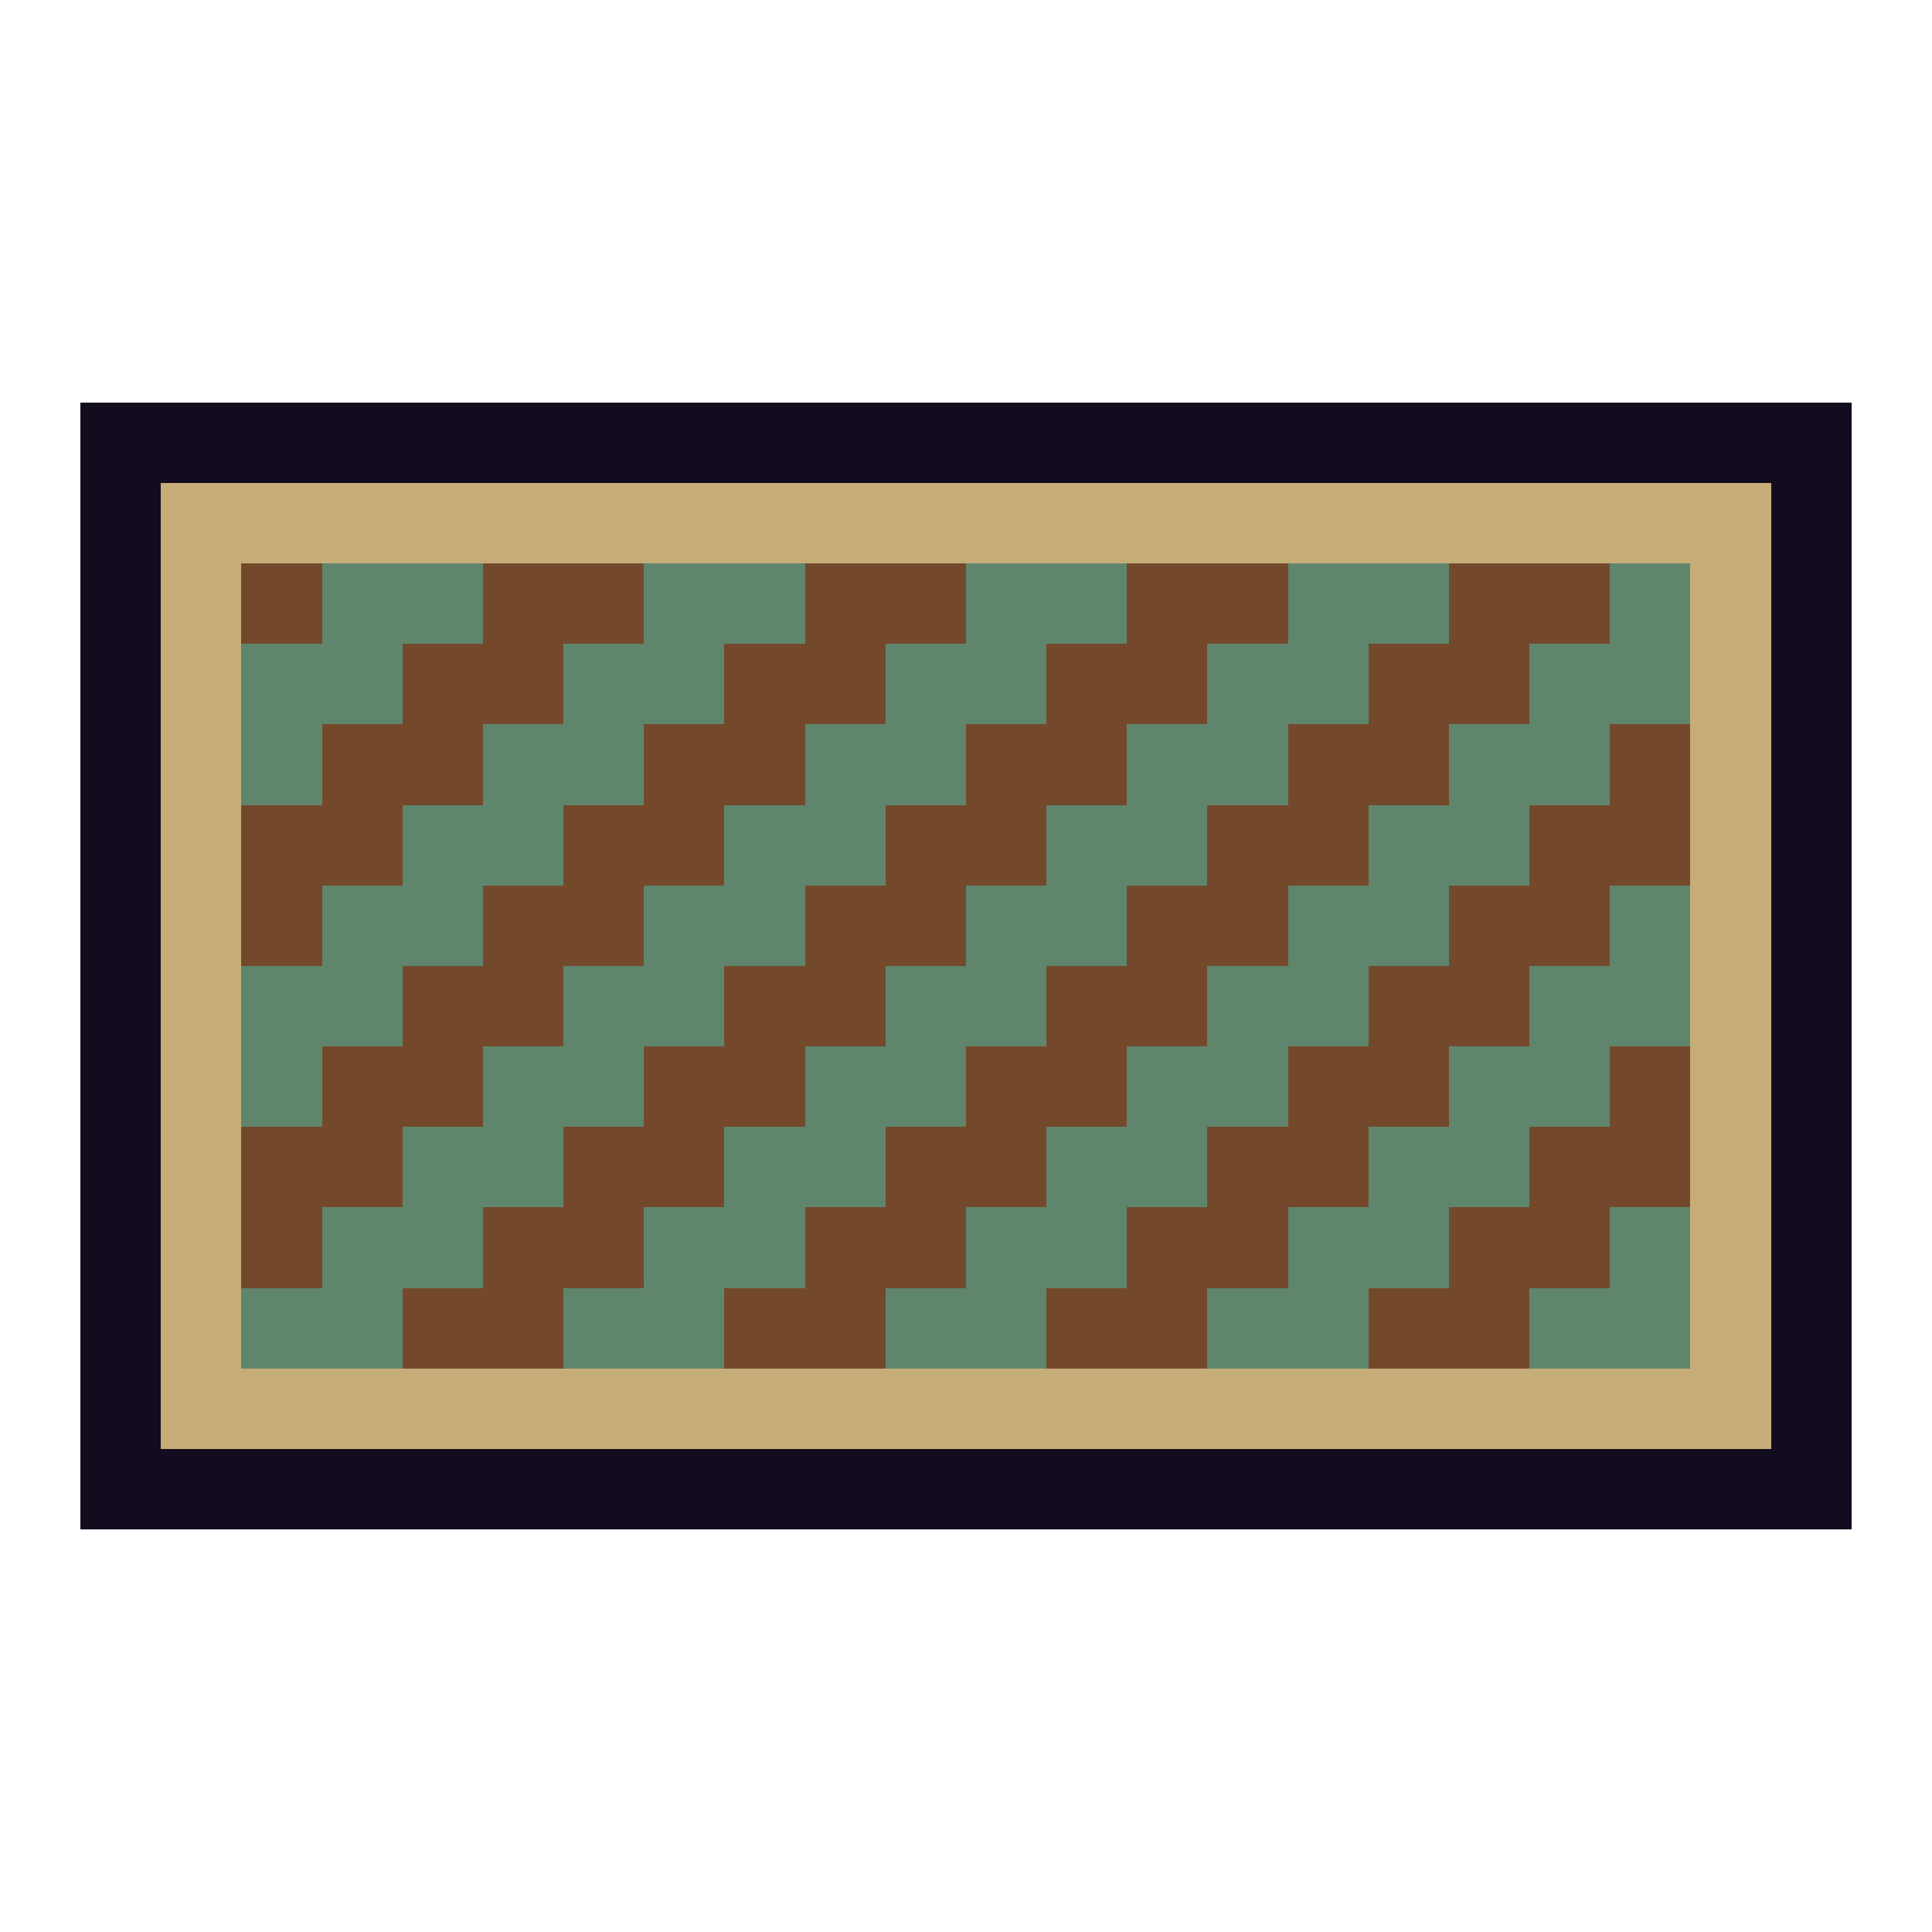
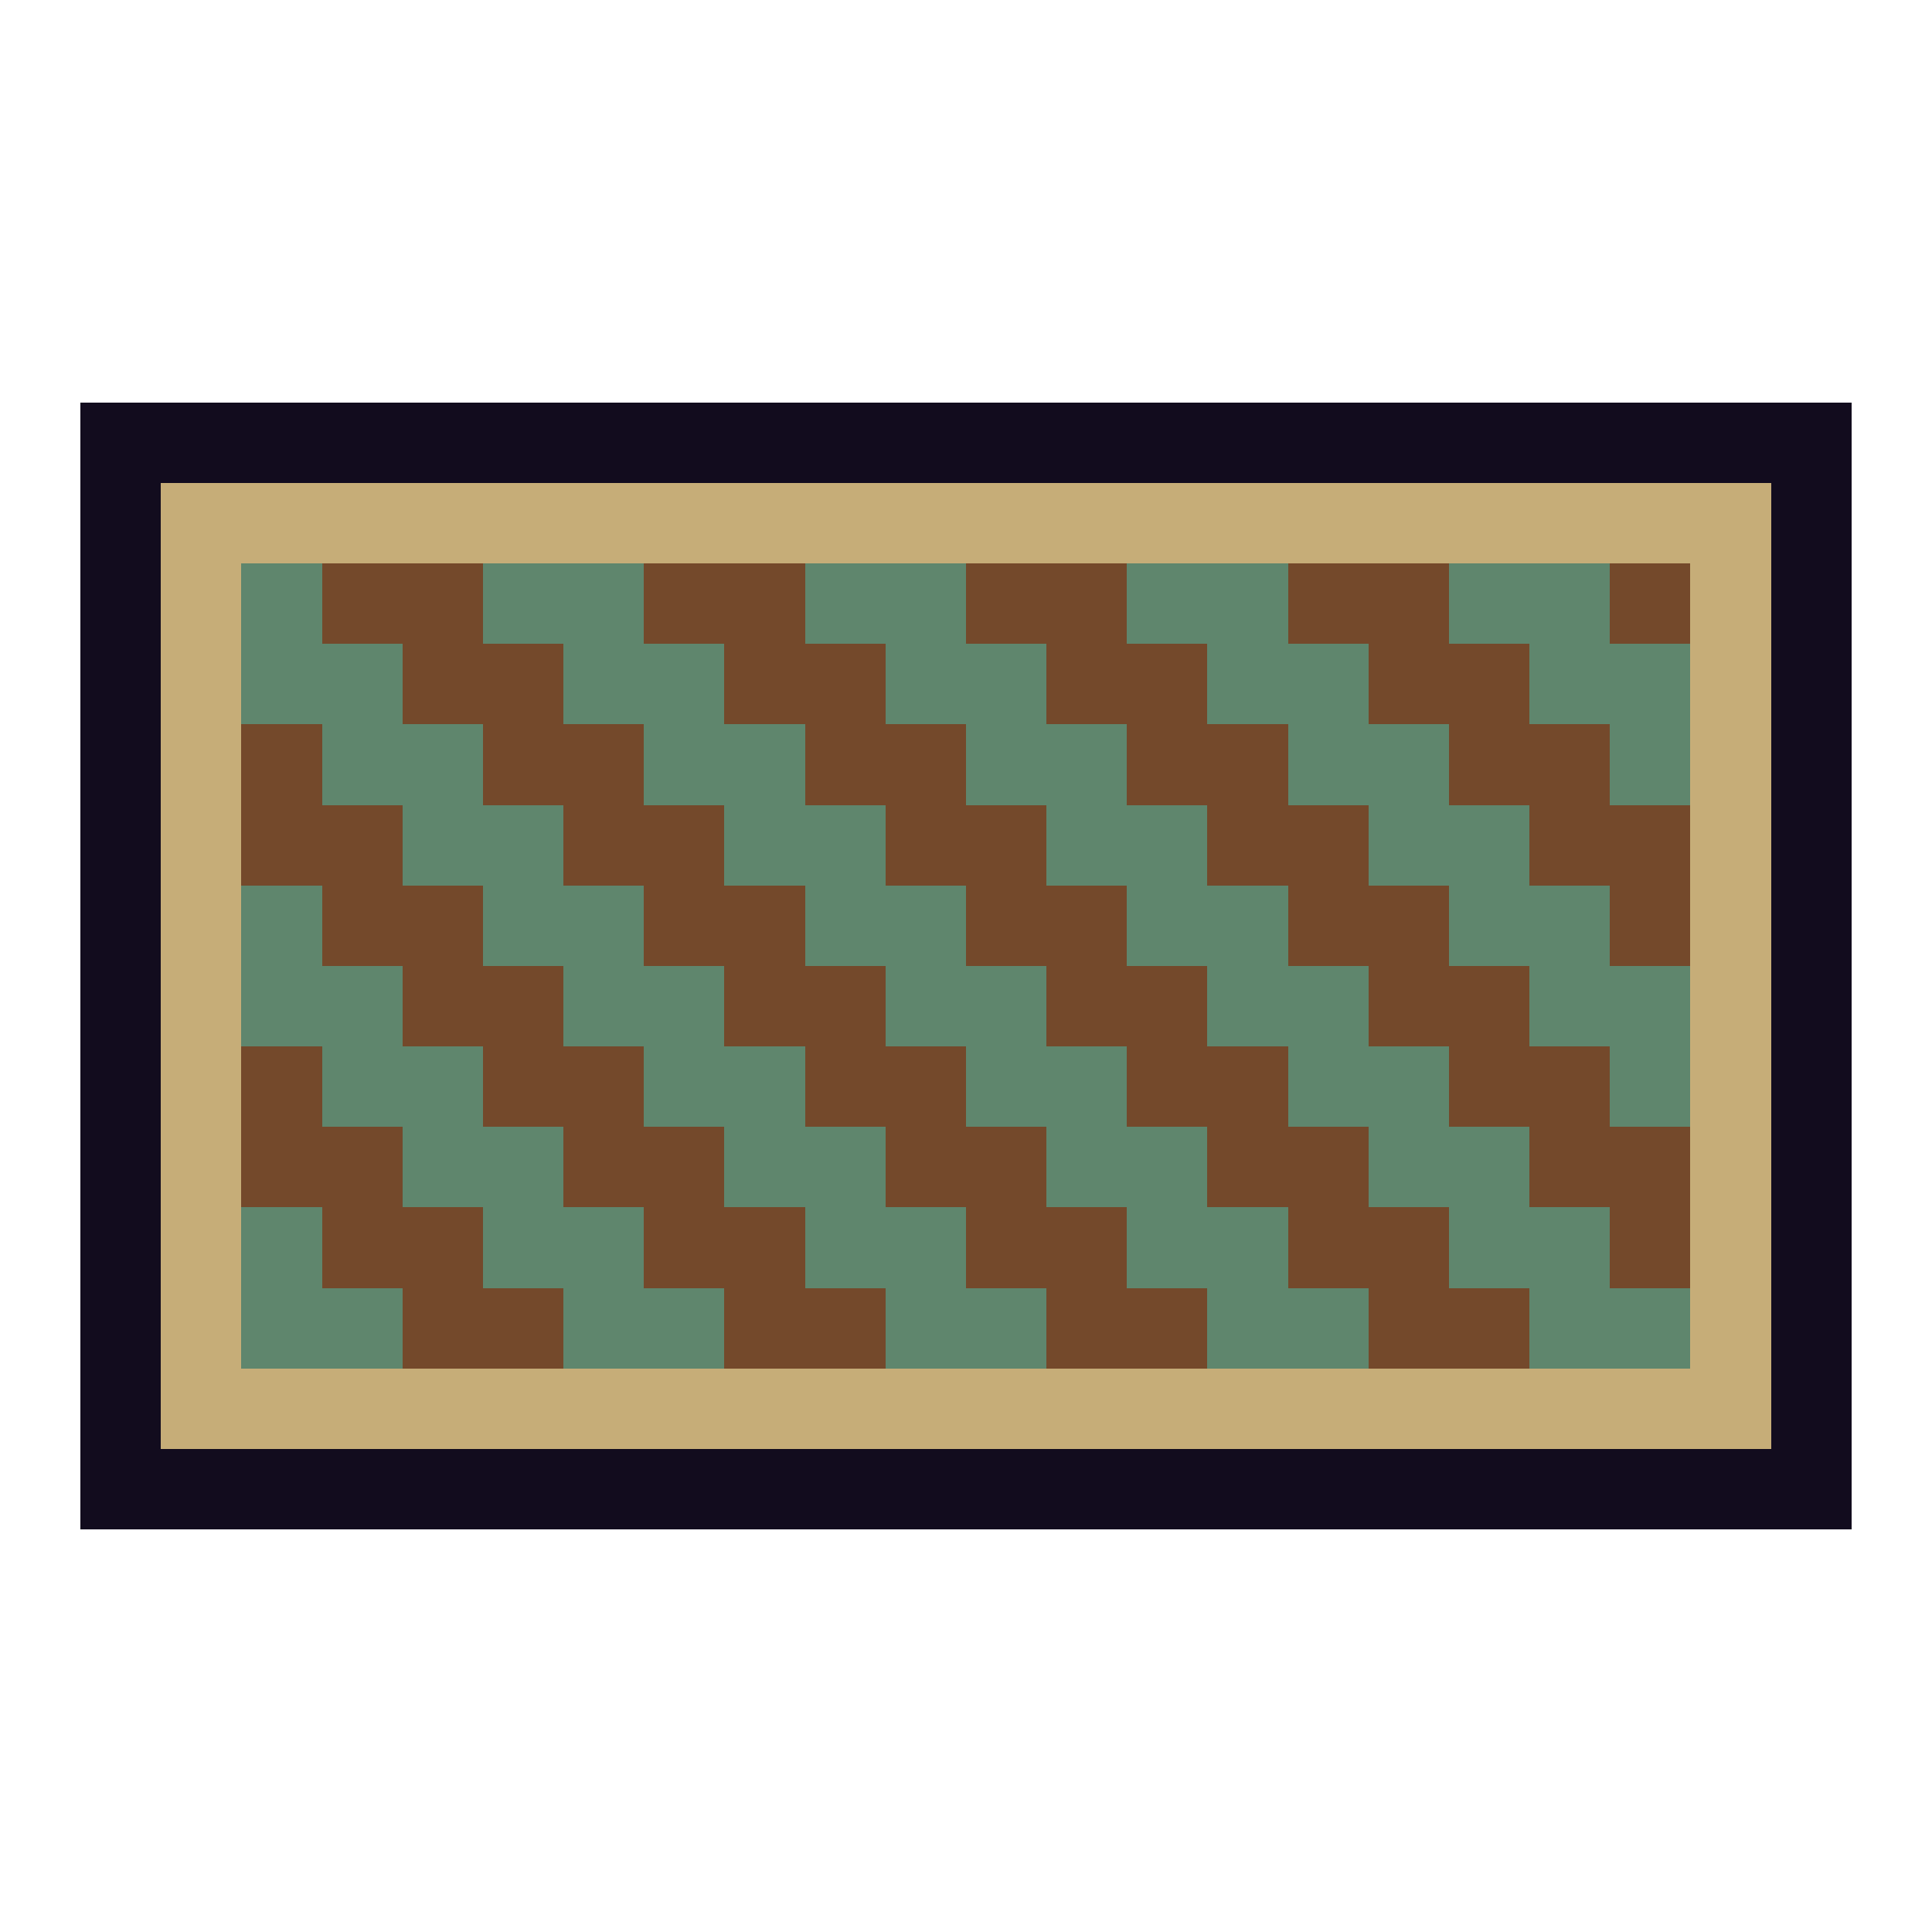
<svg xmlns="http://www.w3.org/2000/svg" viewBox="0 0 24 24" shape-rendering="crispEdges">
  <path fill="#120c1e" d="M1 5h22v1h-22zM1 6h1v1h-1zM22 6h1v1h-1zM1 7h1v1h-1zM22 7h1v1h-1zM1 8h1v1h-1zM22 8h1v1h-1zM1 9h1v1h-1zM22 9h1v1h-1zM1 10h1v1h-1zM22 10h1v1h-1zM1 11h1v1h-1zM22 11h1v1h-1zM1 12h1v1h-1zM22 12h1v1h-1zM1 13h1v1h-1zM22 13h1v1h-1zM1 14h1v1h-1zM22 14h1v1h-1zM1 15h1v1h-1zM22 15h1v1h-1zM1 16h1v1h-1zM22 16h1v1h-1zM1 17h1v1h-1zM22 17h1v1h-1zM1 18h22v1h-22z" />
  <path fill="#c6ad78" d="M2 6h20v1h-20zM2 7h1v1h-1zM21 7h1v1h-1zM2 8h1v1h-1zM21 8h1v1h-1zM2 9h1v1h-1zM21 9h1v1h-1zM2 10h1v1h-1zM21 10h1v1h-1zM2 11h1v1h-1zM21 11h1v1h-1zM2 12h1v1h-1zM21 12h1v1h-1zM2 13h1v1h-1zM21 13h1v1h-1zM2 14h1v1h-1zM21 14h1v1h-1zM2 15h1v1h-1zM21 15h1v1h-1zM2 16h1v1h-1zM21 16h1v1h-1zM2 17h20v1h-20z" />
-   <path fill="#74492b" d="M3 7h1v1h-1zM6 7h2v1h-2zM10 7h2v1h-2zM14 7h2v1h-2zM18 7h2v1h-2zM5 8h2v1h-2zM9 8h2v1h-2zM13 8h2v1h-2zM17 8h2v1h-2zM4 9h2v1h-2zM8 9h2v1h-2zM12 9h2v1h-2zM16 9h2v1h-2zM20 9h1v1h-1zM3 10h2v1h-2zM7 10h2v1h-2zM11 10h2v1h-2zM15 10h2v1h-2zM19 10h2v1h-2zM3 11h1v1h-1zM6 11h2v1h-2zM10 11h2v1h-2zM14 11h2v1h-2zM18 11h2v1h-2zM5 12h2v1h-2zM9 12h2v1h-2zM13 12h2v1h-2zM17 12h2v1h-2zM4 13h2v1h-2zM8 13h2v1h-2zM12 13h2v1h-2zM16 13h2v1h-2zM20 13h1v1h-1zM3 14h2v1h-2zM7 14h2v1h-2zM11 14h2v1h-2zM15 14h2v1h-2zM19 14h2v1h-2zM3 15h1v1h-1zM6 15h2v1h-2zM10 15h2v1h-2zM14 15h2v1h-2zM18 15h2v1h-2zM5 16h2v1h-2zM9 16h2v1h-2zM13 16h2v1h-2zM17 16h2v1h-2z" />
-   <path fill="#5f866d" d="M4 7h2v1h-2zM8 7h2v1h-2zM12 7h2v1h-2zM16 7h2v1h-2zM20 7h1v1h-1zM3 8h2v1h-2zM7 8h2v1h-2zM11 8h2v1h-2zM15 8h2v1h-2zM19 8h2v1h-2zM3 9h1v1h-1zM6 9h2v1h-2zM10 9h2v1h-2zM14 9h2v1h-2zM18 9h2v1h-2zM5 10h2v1h-2zM9 10h2v1h-2zM13 10h2v1h-2zM17 10h2v1h-2zM4 11h2v1h-2zM8 11h2v1h-2zM12 11h2v1h-2zM16 11h2v1h-2zM20 11h1v1h-1zM3 12h2v1h-2zM7 12h2v1h-2zM11 12h2v1h-2zM15 12h2v1h-2zM19 12h2v1h-2zM3 13h1v1h-1zM6 13h2v1h-2zM10 13h2v1h-2zM14 13h2v1h-2zM18 13h2v1h-2zM5 14h2v1h-2zM9 14h2v1h-2zM13 14h2v1h-2zM17 14h2v1h-2zM4 15h2v1h-2zM8 15h2v1h-2zM12 15h2v1h-2zM16 15h2v1h-2zM20 15h1v1h-1zM3 16h2v1h-2zM7 16h2v1h-2zM11 16h2v1h-2zM15 16h2v1h-2zM19 16h2v1h-2z" />
+   <path fill="#5f866d" d="M3 7h1v1h-1zM6 7h2v1h-2zM10 7h2v1h-2zM14 7h2v1h-2zM18 7h2v1h-2zM3 8h2v1h-2zM7 8h2v1h-2zM11 8h2v1h-2zM15 8h2v1h-2zM19 8h2v1h-2zM4 9h2v1h-2zM8 9h2v1h-2zM12 9h2v1h-2zM16 9h2v1h-2zM20 9h1v1h-1zM5 10h2v1h-2zM9 10h2v1h-2zM13 10h2v1h-2zM17 10h2v1h-2zM3 11h1v1h-1zM6 11h2v1h-2zM10 11h2v1h-2zM14 11h2v1h-2zM18 11h2v1h-2zM3 12h2v1h-2zM7 12h2v1h-2zM11 12h2v1h-2zM15 12h2v1h-2zM19 12h2v1h-2zM4 13h2v1h-2zM8 13h2v1h-2zM12 13h2v1h-2zM16 13h2v1h-2zM20 13h1v1h-1zM5 14h2v1h-2zM9 14h2v1h-2zM13 14h2v1h-2zM17 14h2v1h-2zM3 15h1v1h-1zM6 15h2v1h-2zM10 15h2v1h-2zM14 15h2v1h-2zM18 15h2v1h-2zM3 16h2v1h-2zM7 16h2v1h-2zM11 16h2v1h-2zM15 16h2v1h-2zM19 16h2v1h-2z" />
+   <path fill="#74492b" d="M4 7h2v1h-2zM8 7h2v1h-2zM12 7h2v1h-2zM16 7h2v1h-2zM20 7h1v1h-1zM5 8h2v1h-2zM9 8h2v1h-2zM13 8h2v1h-2zM17 8h2v1h-2zM3 9h1v1h-1zM6 9h2v1h-2zM10 9h2v1h-2zM14 9h2v1h-2zM18 9h2v1h-2zM3 10h2v1h-2zM7 10h2v1h-2zM11 10h2v1h-2zM15 10h2v1h-2zM19 10h2v1h-2zM4 11h2v1h-2zM8 11h2v1h-2zM12 11h2v1h-2zM16 11h2v1h-2zM20 11h1v1h-1zM5 12h2v1h-2zM9 12h2v1h-2zM13 12h2v1h-2zM17 12h2v1h-2zM3 13h1v1h-1zM6 13h2v1h-2zM10 13h2v1h-2zM14 13h2v1h-2zM18 13h2v1h-2zM3 14h2v1h-2zM7 14h2v1h-2zM11 14h2v1h-2zM15 14h2v1h-2zM19 14h2v1h-2zM4 15h2v1h-2zM8 15h2v1h-2zM12 15h2v1h-2zM16 15h2v1h-2zM20 15h1v1h-1zM5 16h2v1h-2zM9 16h2v1h-2zM13 16h2v1h-2zM17 16h2v1h-2z" />
</svg>
